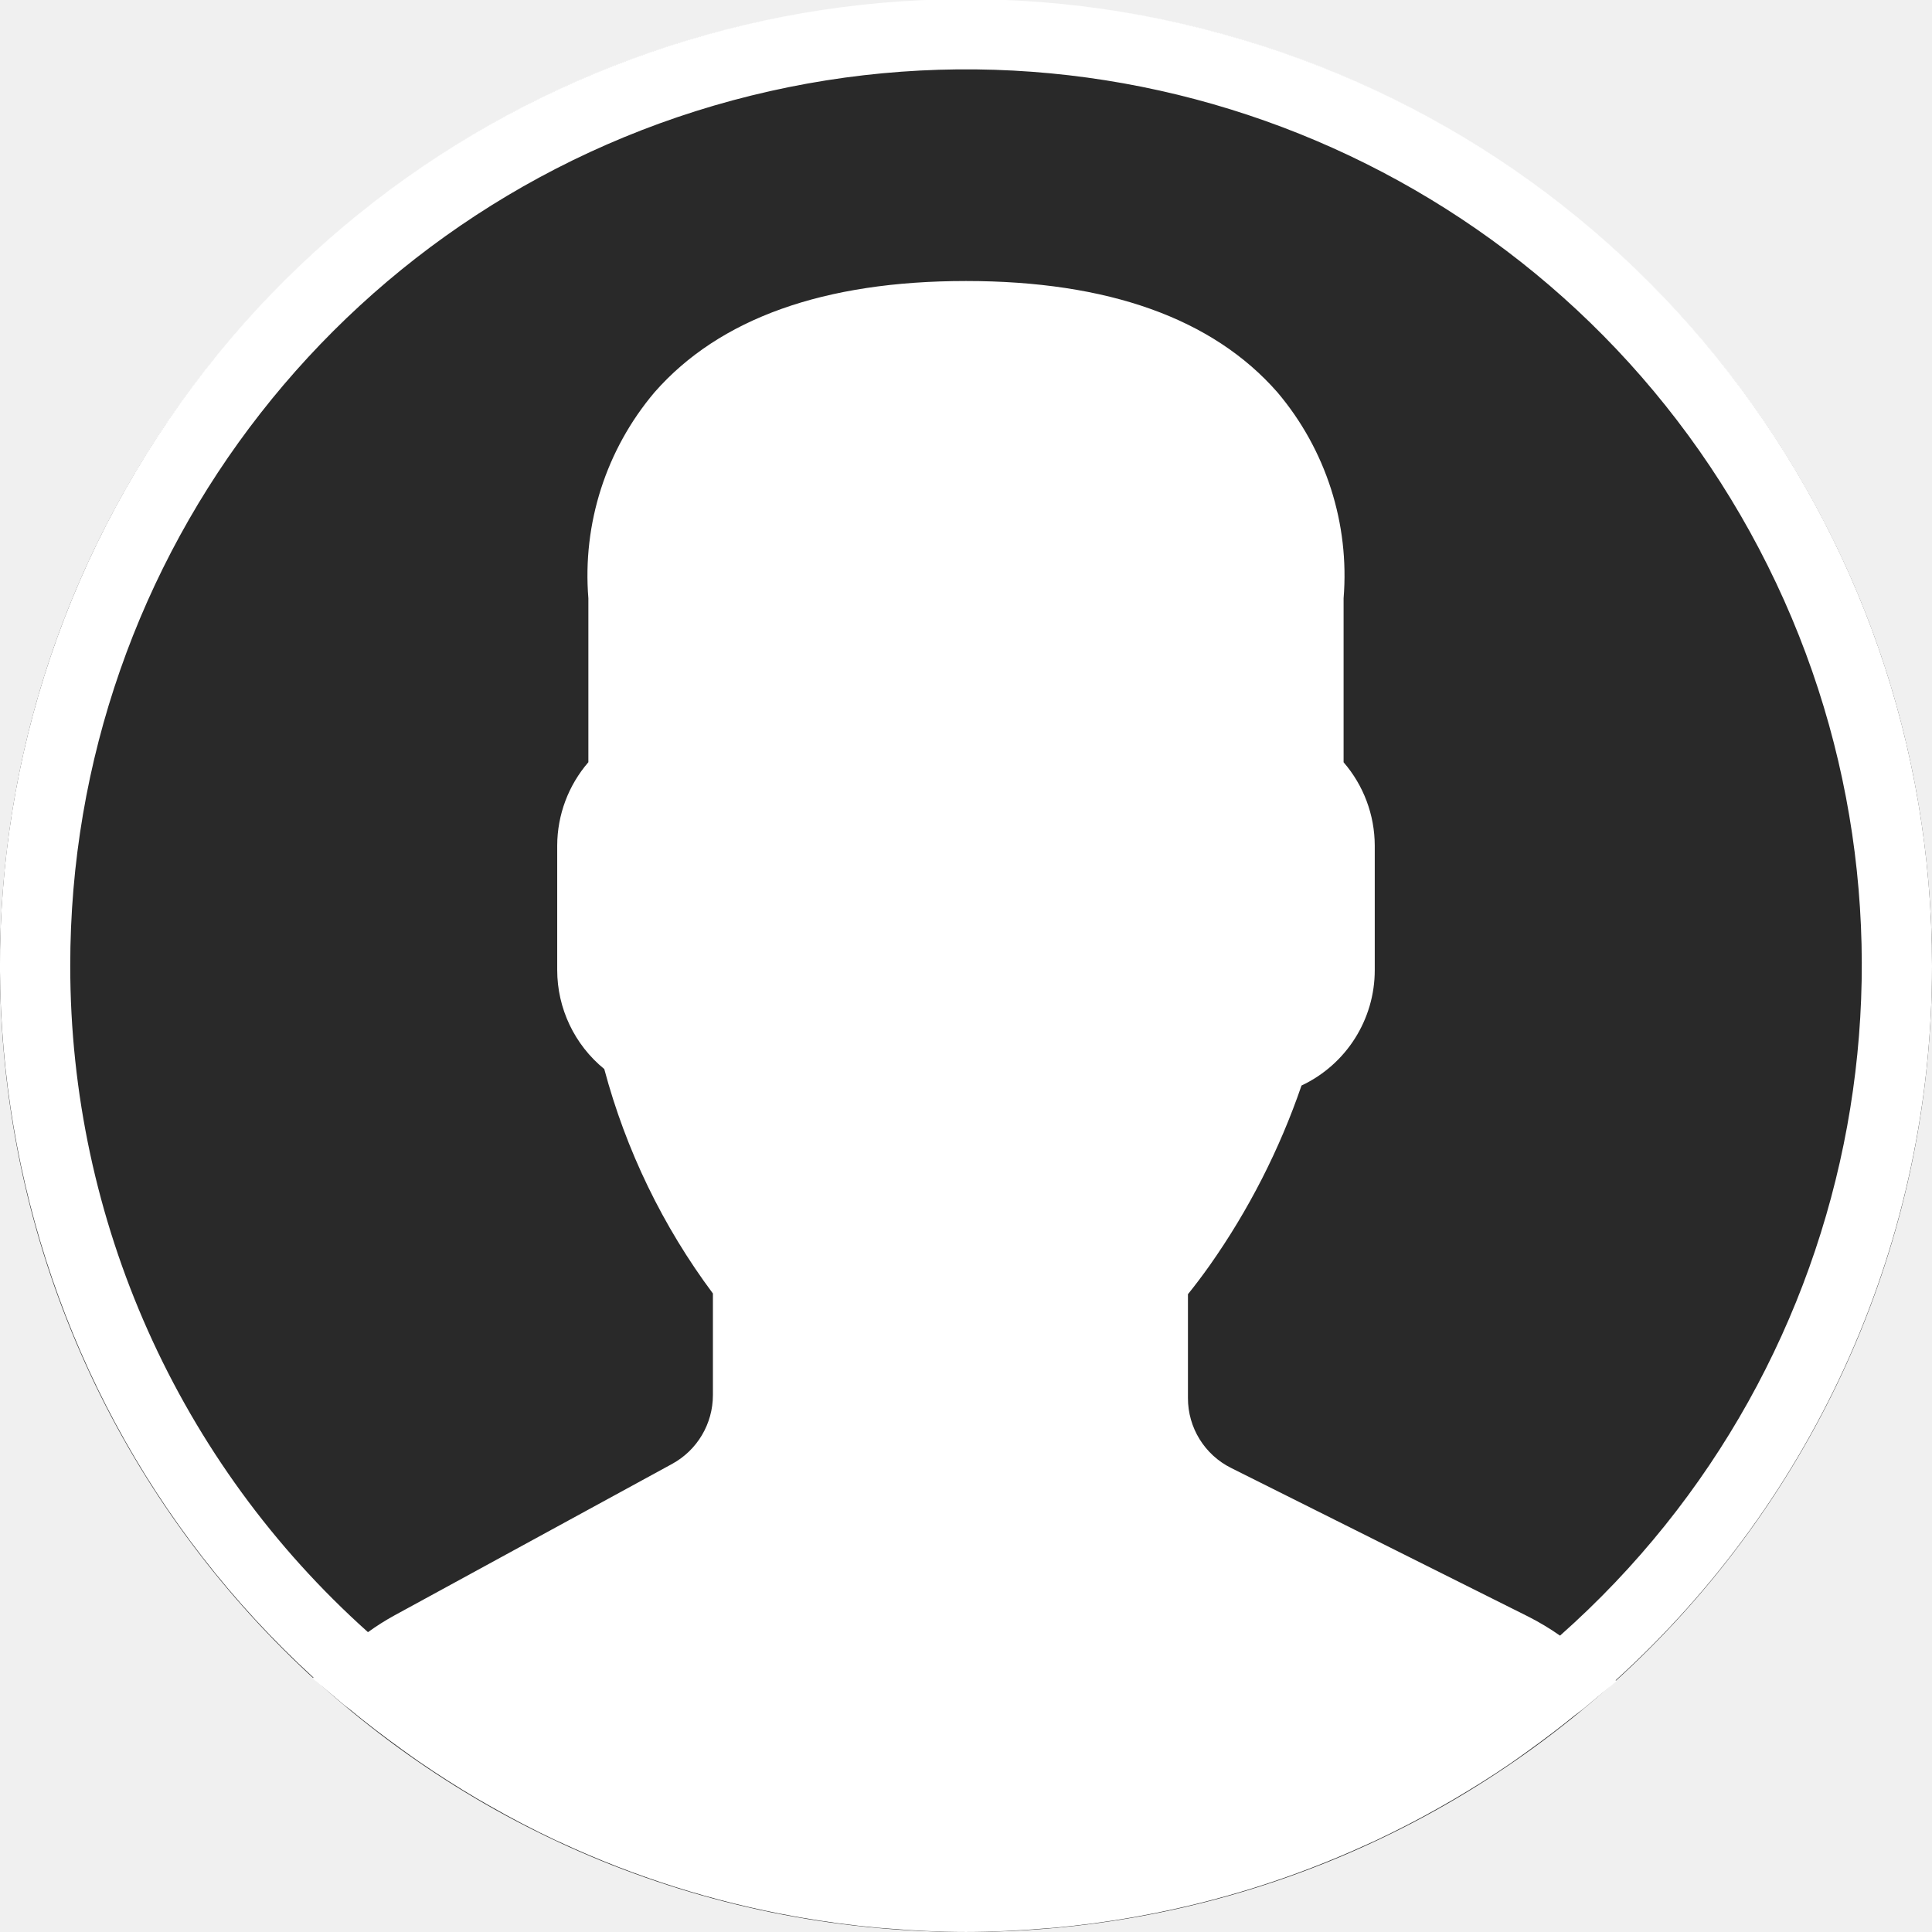
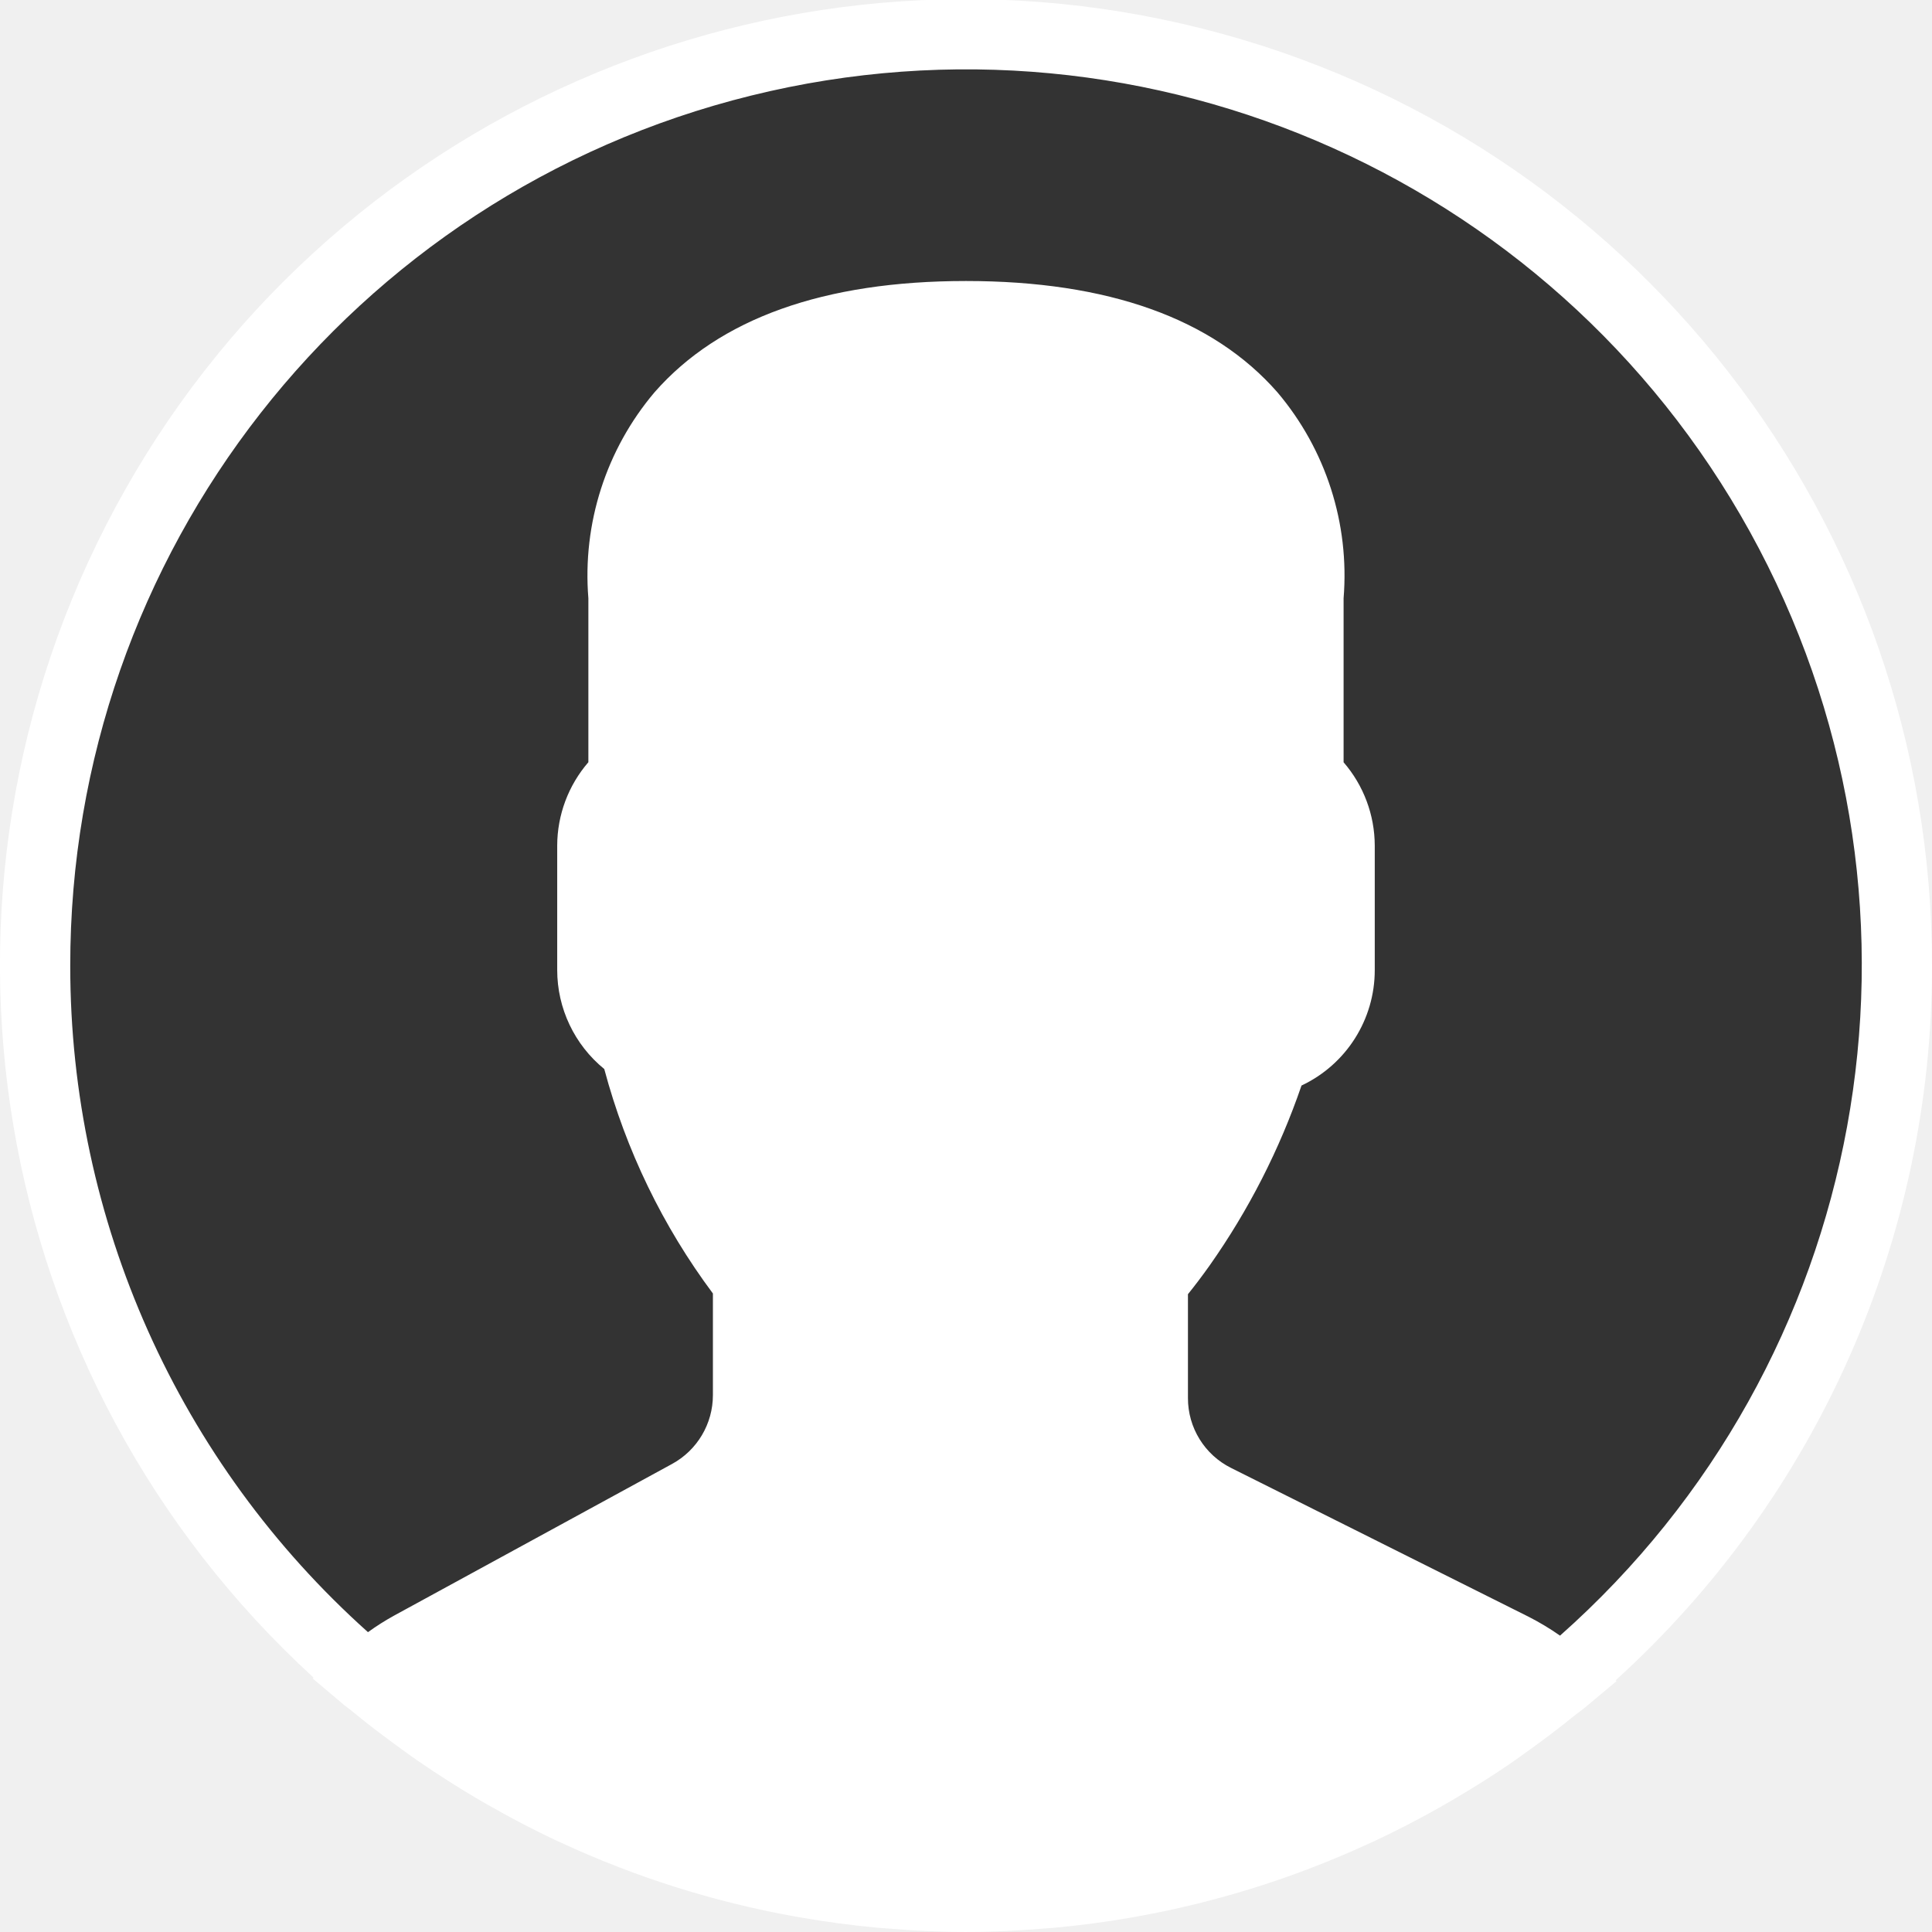
<svg xmlns="http://www.w3.org/2000/svg" viewBox="4991 3784 100 100">
  <defs>
    <style>
      .cls-1 {
-         fill: #292929;
+         fill: #333;
      }

      .cls-2 {
        fill: #fff;
      }
    </style>
  </defs>
  <g id="User_icon" data-name="User icon" transform="translate(4406 3100)">
-     <rect id="Background" class="cls-1" width="100" height="100" rx="50" transform="translate(585 684)" />
+     <circle id="Ellipse_17" data-name="Ellipse 17" class="cls-1" cx="49" cy="49" r="49" transform="translate(586 685)" />
    <g id="Icon" transform="translate(-75 -19.5)">
      <path id="user" class="cls-2" d="M100,50A50,50,0,1,0,16.229,86.833l-.047.042L17.8,88.242c.105.089.22.162.325.249.862.715,1.755,1.393,2.664,2.049.295.213.589.425.889.633q1.456,1,2.985,1.905c.222.131.445.258.669.385,1.115.635,2.253,1.233,3.418,1.782.085.04.173.076.258.116a49.55,49.55,0,0,0,12.093,3.827l.335.06c1.316.227,2.647.409,3.995.531.164.015.327.024.493.038,1.342.111,2.7.182,4.073.182s2.705-.071,4.04-.178c.169-.015.338-.024.507-.038q2-.183,3.96-.522c.113-.02.227-.04.34-.062a49.548,49.548,0,0,0,11.922-3.736c.138-.064.278-.124.416-.189q1.683-.791,3.293-1.7.4-.226.8-.46c.978-.576,1.94-1.178,2.875-1.818.336-.229.665-.471,1-.711.8-.575,1.582-1.167,2.344-1.787.169-.136.351-.255.516-.395l1.664-1.389-.049-.042A49.871,49.871,0,0,0,100,50ZM3.636,50A46.364,46.364,0,1,1,80.747,84.66a13.627,13.627,0,0,0-1.624-.976l-15.395-7.7a4.03,4.03,0,0,1-2.24-3.624V66.987c.356-.44.733-.938,1.122-1.485a37.051,37.051,0,0,0,4.756-9.315,6.6,6.6,0,0,0,3.791-5.98V43.762a6.615,6.615,0,0,0-1.613-4.307V30.969a14.663,14.663,0,0,0-3.424-10.662C62.771,16.482,57.347,14.545,50,14.545s-12.771,1.936-16.122,5.76a14.667,14.667,0,0,0-3.424,10.662v8.485a6.625,6.625,0,0,0-1.613,4.307v6.445a6.614,6.614,0,0,0,2.436,5.129A34.164,34.164,0,0,0,36.9,66.951v5.262a4.056,4.056,0,0,1-2.113,3.56L20.413,83.615a13.14,13.14,0,0,0-1.367.865A46.252,46.252,0,0,1,3.636,50Z" transform="translate(660 703.5)" />
    </g>
  </g>
</svg>
